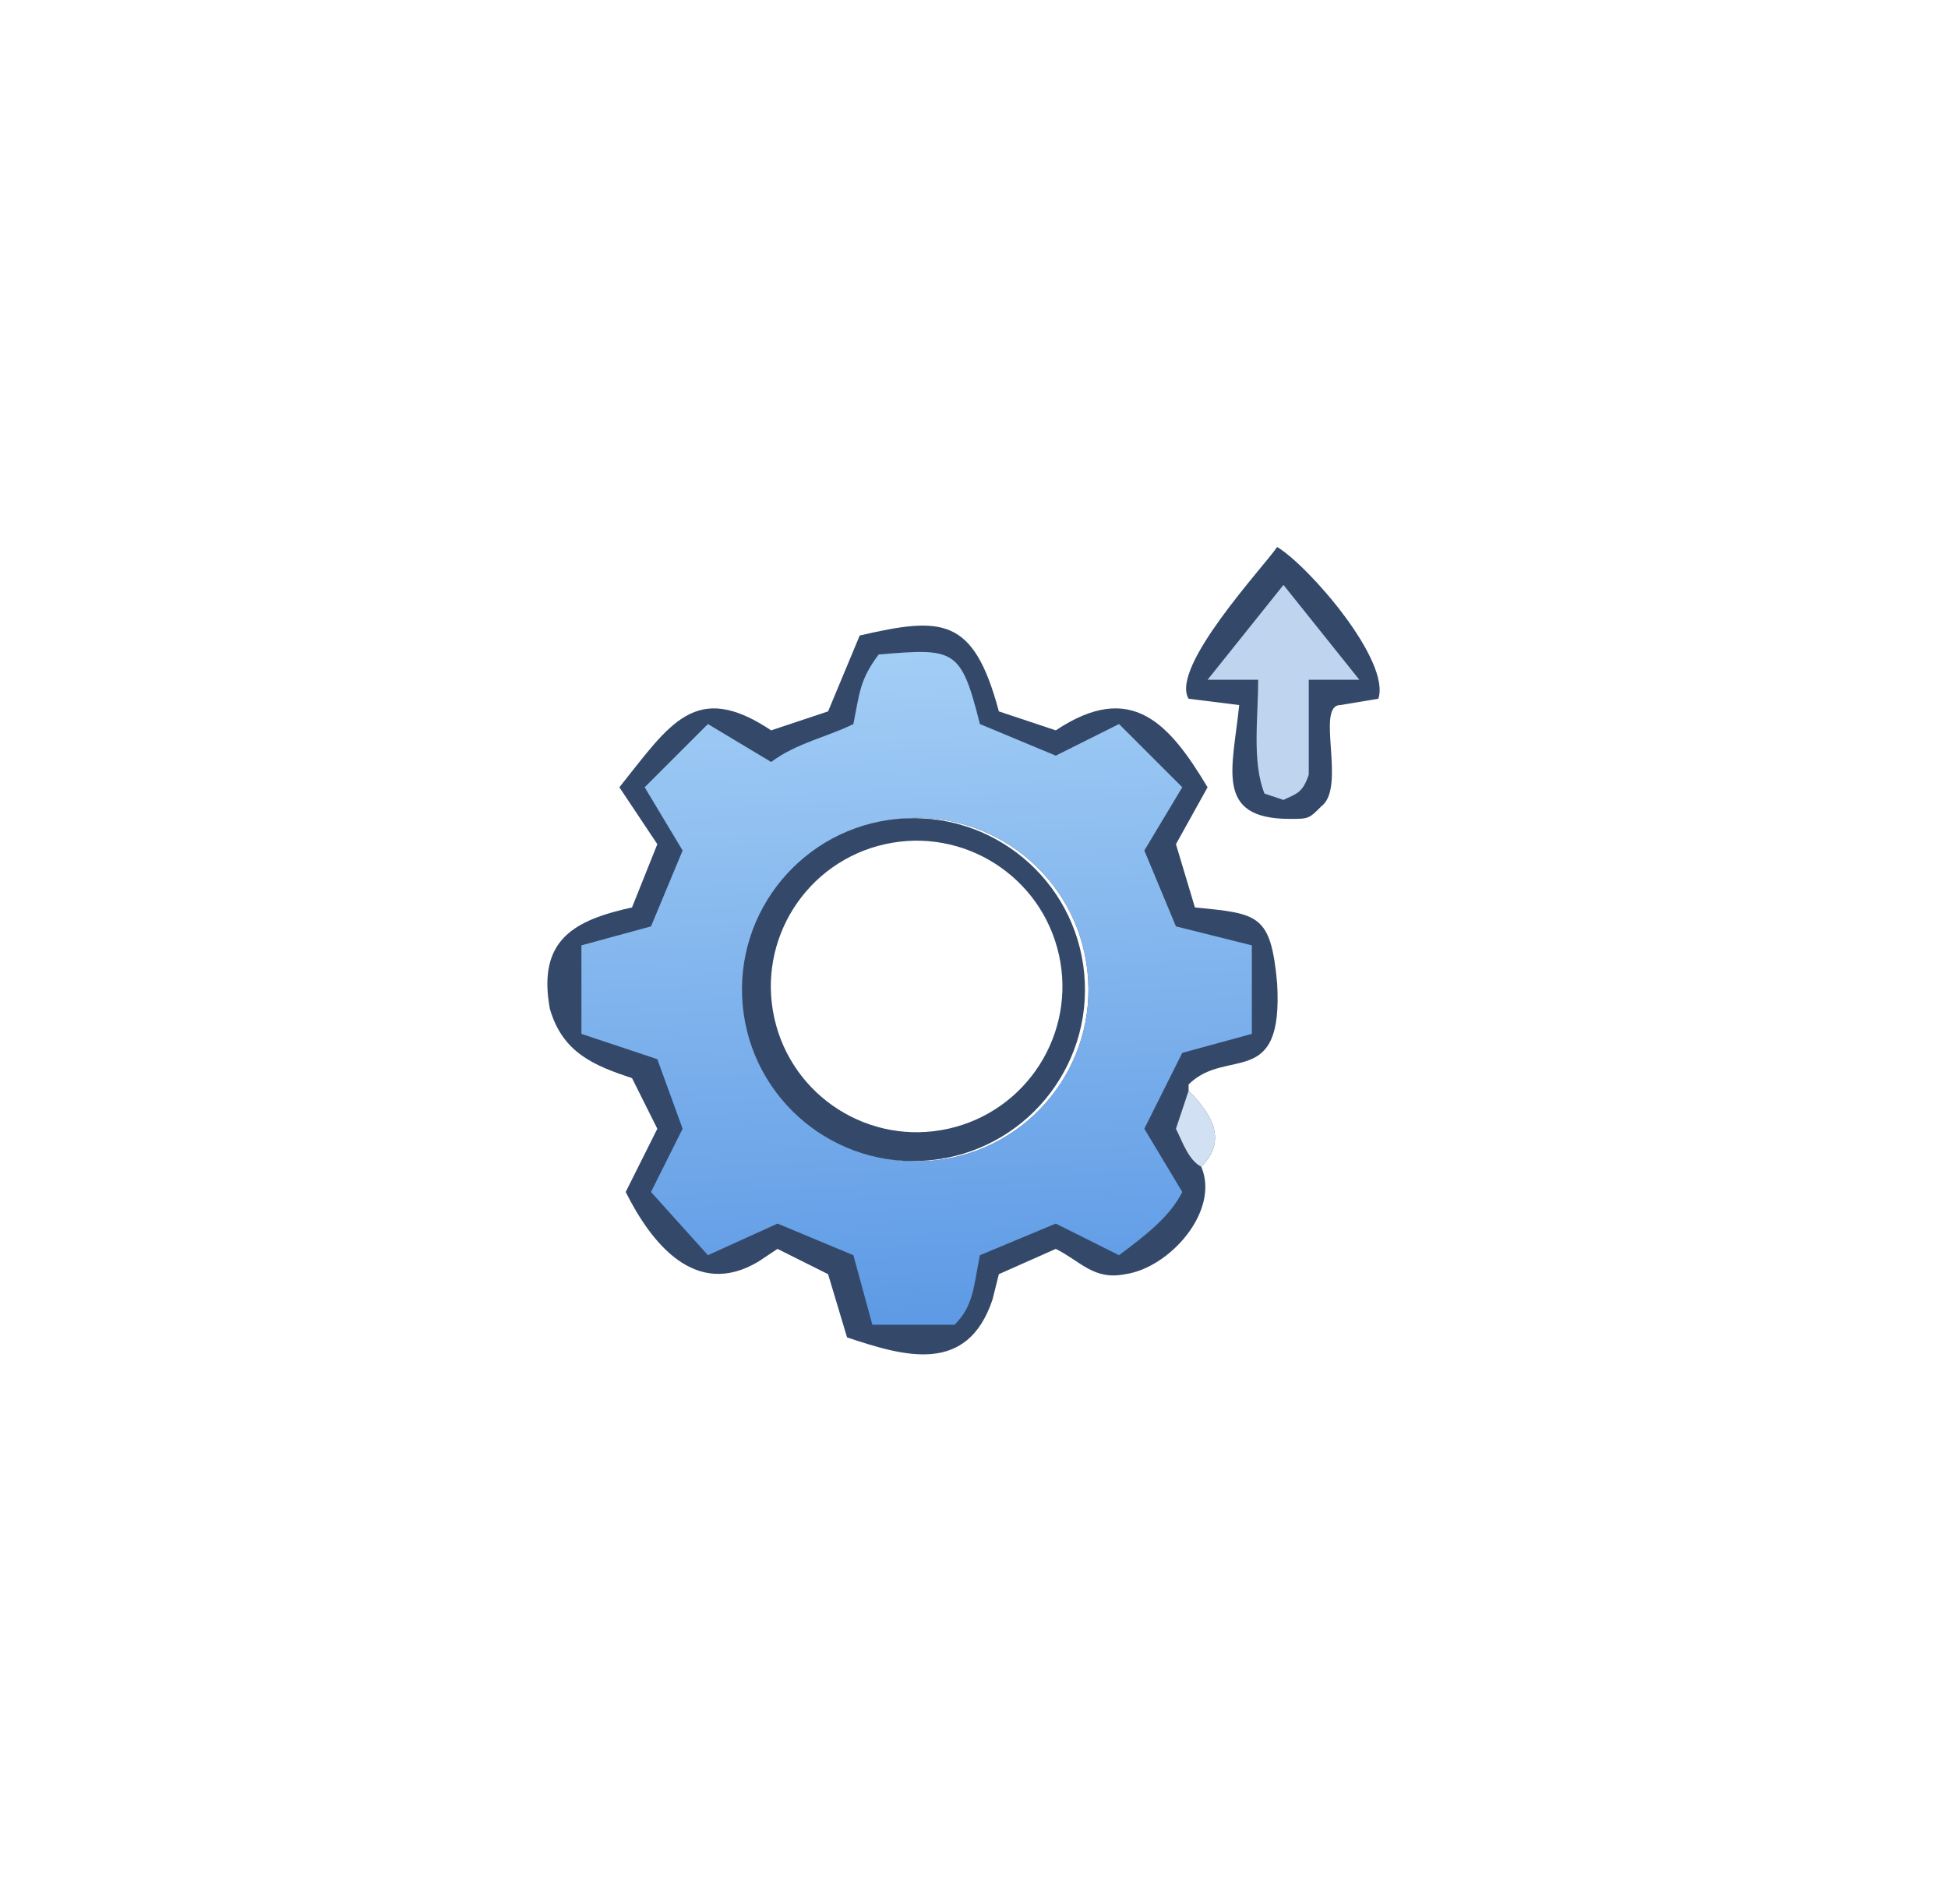
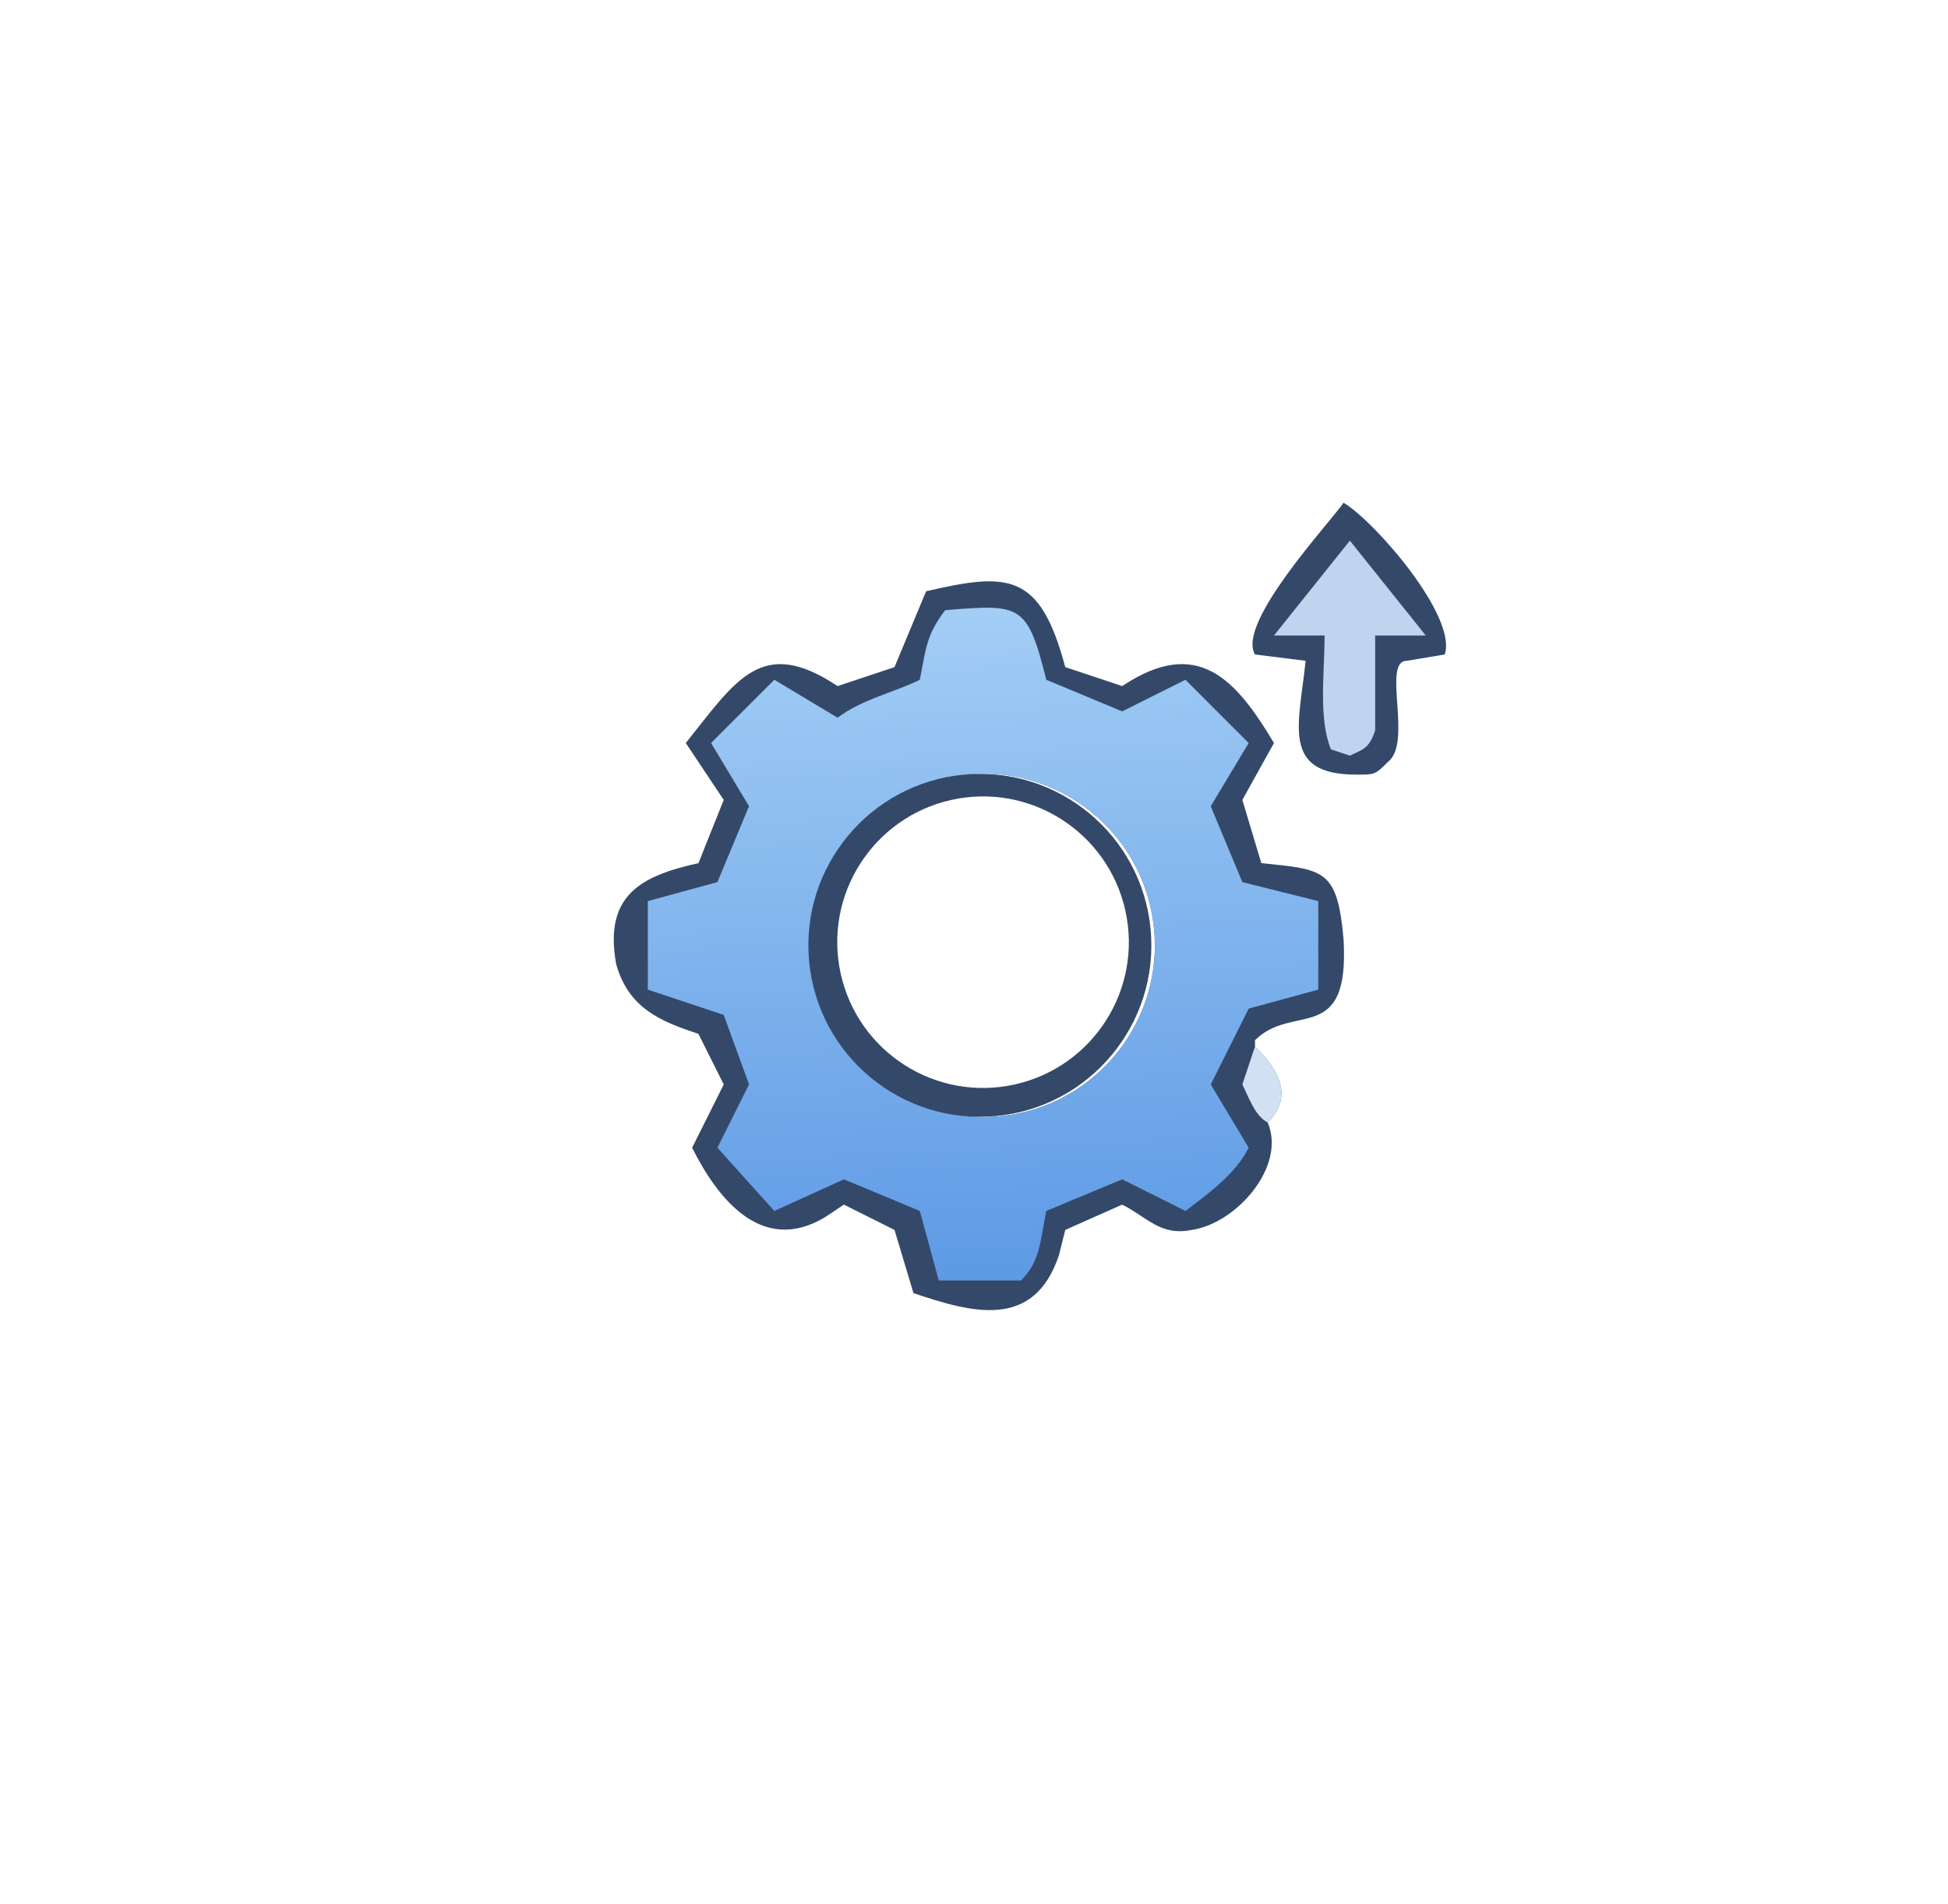
<svg xmlns="http://www.w3.org/2000/svg" width="44" height="43" viewBox="0 0 44 43">
  <defs>
    <clipPath id="clip_sgtcool_07">
      <rect x="0" y="0" width="44" height="43" />
    </clipPath>
  </defs>
  <g clip-path="url(#clip_sgtcool_07)">
-     <svg x="-0.01" y="0" width="44" height="43" viewBox="616 288 308 288" preserveAspectRatio="xMidYMid meet" style="overflow:hidden">
+     <svg x="1.49" y="-1" width="44" height="43" viewBox="616 288 308 288" preserveAspectRatio="xMidYMid meet" style="overflow:hidden">
      <g transform="translate(0 0)" data-sgt-offset="1">
        <path fill="#344969" d="M461 374a63 63 0 1 1 14 125 63 63 0 0 1-14-125Zm9 104a42 42 0 1 0-3-84 42 42 0 0 0 3 84Z" data-index="0" style="opacity:1" />
        <path fill="#344969" d="M464 377a59 59 0 1 1 8 118 59 59 0 0 1-8-118Zm6 101a42 42 0 1 0-3-84 42 42 0 0 0 3 84Z" data-index="1" style="opacity:1" />
        <defs>
          <linearGradient id="a" x1="427.5" x2="481.4" y1="391.8" y2="494.3" gradientUnits="userSpaceOnUse">
            <stop offset="0" stop-color="#6CA4EC" />
            <stop offset="1" stop-color="#C0DCF7" />
          </linearGradient>
        </defs>
        <path fill="url(#a)" d="M518 468a59 59 0 1 1-54-91l-3 6c3 7 3 7 9 7a46 46 0 1 0 37 71c9 0 7 3 11 7Z" data-index="2" style="opacity:1" />
        <defs>
          <linearGradient id="b" x1="479.5" x2="504" y1="452.9" y2="387.7" gradientUnits="userSpaceOnUse">
            <stop offset="0" stop-color="#CFE5FA" />
            <stop offset="1" stop-color="#FFFFFE" />
          </linearGradient>
        </defs>
        <path fill="url(#b)" d="M464 377a59 59 0 0 1 54 91c-4-4-2-7-11-7a46 46 0 0 0-37-71c-6 0-6 0-9-7l3-6Z" data-index="3" style="opacity:1" />
        <path fill="#344969" d="M1066 104c3 0 6 0 9 2 9 8 3 33 5 45 1-10 5-51 24-32 5 5-2 32-4 38 2-5 5-13 9-18 5-6 17-2 16 6-2 16-11 27-13 43-3 30-11 49-44 48-31-3-33-17-47-41l-12-16c-5-9 1-16 10-16 8 0 16 10 21 16l-1-14c-2-9-9-35-7-43 1-3 3-5 6-6 15-6 18 25 21 36-1-9-2-30 0-39 1-5 3-7 7-9Z" data-index="4" style="opacity:1" />
        <path fill="#F7F8F9" d="M1017 184c-3-4-9-11-3-17l5-1c9 1 15 17 23 16l2-4c1-13-14-51-6-58 1-1 2-2 4-1 11 3 10 37 17 42 7-6-5-52 11-54 13 3 2 44 9 54 3-3 7-23 8-30 2-10 12-22 15-5 2 8-9 38-5 43 8-3 8-31 21-29 9 5-6 30-8 38l-4 26v1c-4 23-23 31-45 27-19-3-25-17-33-32l-11-16Z" data-index="5" />
        <path fill="#BFD5EF" d="M1017 184h1c17 7 17 38 47 41 8 0 15 0 22-3 10-4 11-14 19-18v1c-4 23-23 31-45 27-19-3-25-17-33-32l-11-16Z" data-index="6" style="opacity:1" />
        <path fill="#344969" d="M165 379c10 0 11 1 18 7 12-2 14 0 21 8 5 0 9 0 12 3 4 3 6 10 6 15 0 14 0 31-3 45l-6 16c-2 4 0 11-4 14-6 6-25 6-34 7l-15-2c-18-3-13-7-19-19-4-6-12-11-16-17-11-20-10-37 9-50 0-20 3-29 25-23l6-4Z" data-index="7" />
        <path fill="#F7F8F9" d="M161 390c-1-8 9-9 14-5 6 5 6 11 7 18l3-2c1-2 0-4-1-7l1-4c2-1 3-2 5-1 11 2 12 11 12 19l3-1v-7c1-1 1-2 3-2 12-1 11 20 11 28l-1 18c-1 9-5 17-7 25-2 7-2 17-10 19-17 4-37 4-53-3-6-26-22-23-25-46-3-9 0-17 5-24l7-5c0 4-1 15 1 17h2c2-13-3-27 3-38 2-5 9-6 13-3s5 9 5 14h2l1-1-1-9Z" data-index="8" />
        <path fill="#BFD5EF" d="M123 439c7 5 9 15 18 19 8 4 10 13 13 20 11 4 20 5 31 4 16-2 17-4 21-18l12-20c-1 9-5 17-7 25-2 7-2 17-10 19-17 4-37 4-53-3-6-26-22-23-25-46Z" data-index="9" />
        <path fill="#D2E0F3" d="M135 410c0 4-1 15 1 17h2c1 5-2 6-6 9-1-6-2-18-4-21l7-5Z" data-index="10" />
        <path fill="#D2E0F3" d="M161 390c5 4 8 13-1 13l-1-1v-2h2l1-1-1-9Z" data-index="11" />
        <path fill="#D2E0F3" d="M205 400c3 3 6 5 3 10l-4 1c-2-1-1-1-2-3l3-1v-7Z" data-index="12" />
        <path fill="#D2E0F3" d="M184 394c5 3 7 9 0 11h-1l-1-2 3-2c1-2 0-4-1-7Z" data-index="13" />
        <path fill="#344969" d="M752 382c13-3 18-3 22 12l9 3c12-8 18-1 24 9l-5 9 3 10c10 1 12 1 13 12 1 17-8 10-14 16v1c4 4 6 8 2 12 3 7-5 16-12 17-5 1-7-2-11-4l-9 4-1 4c-4 12-14 9-23 6l-3-10-8-4-3 2c-10 6-17-3-21-11l5-10-4-8c-6-2-11-4-13-11-2-11 4-14 13-16l4-10-6-9c8-10 12-17 24-9l9-3 5-12Zm12 83a27 27 0 1 0-6-54 27 27 0 0 0 6 54Z" data-index="14" />
        <path fill="#D2E0F3" d="M804 454c4 4 6 8 2 12-2-1-3-4-4-6l2-6Z" data-index="15" />
        <defs>
          <linearGradient id="c" x1="763.3" x2="758" y1="489.9" y2="385.5" gradientUnits="userSpaceOnUse">
            <stop offset="0" stop-color="#5E9AE5" />
            <stop offset="1" stop-color="#A2CDF5" />
          </linearGradient>
        </defs>
        <path fill="url(#c)" d="M755 385c12-1 13-1 16 11l12 5 10-5 10 10-6 10 5 12 12 3v14l-11 3-6 12 6 10c-2 4-6 7-10 10l-10-5-12 5c-1 5-1 8-4 11h-13l-3-11-12-5-11 5-9-10 5-10-4-11-12-4v-14l11-3 5-12-6-10 10-10 10 6c4-3 9-4 13-6 1-5 1-7 4-11Zm9 80a27 27 0 1 0-6-54 27 27 0 0 0 6 54Z" data-index="16" style="opacity:1" />
        <path fill="#344969" d="M758 411a27 27 0 1 1 5 54 27 27 0 0 1-5-54Zm8 49a23 23 0 1 0-10-45 23 23 0 0 0 10 45Z" data-index="17" />
        <path fill="#344969" d="M753 105c22-1 11 27 15 35 6 3 8-6 17 8 10-5 13-3 19 7l7-2c9-1 10 10 10 16 1 37 0 65-44 67l-4-1c-27-2-37-25-47-46-4-6-10-15-9-22 0-3 1-6 3-7 3-2 6-3 9-2 7 1 12 9 16 15-2-16-2-44 0-60 1-4 4-6 8-8Z" data-index="18" />
        <path fill="#F7F8F9" d="M722 176c-2-5-3-12 2-15 9-4 18 18 23 19 5-7-6-68 7-72 16 0 5 42 11 53 4-2-2-17 10-19 9 3 4 20 9 23 3-3-1-17 9-16 8 0 6 16 9 21 2-5 4-16 10-15 10 8 5 30 6 41-3 31-29 43-56 34-17-6-33-39-40-54Z" data-index="19" />
        <path fill="#BFD5EF" d="M722 176c3 1 5 3 6 5 7 9 11 19 17 27 16 19 50 24 64 1 2-4 5-10 9-13-3 31-29 43-56 34-17-6-33-39-40-54Z" data-index="20" />
        <path fill="#344969" d="m1124 637 5 1 2 2c-5 16-14 58-24 71-7 3-11-15-12-19l-44 44c5 1 21 6 20 12-5 5-20 9-27 11l-39 13c-3 1-5 1-7-1v-7c2-8 20-64 24-66h1c5 2 9 14 11 19 15-14 28-29 44-43-5-2-20-5-20-11l5-5c20-8 41-14 61-21Z" data-index="21" style="opacity:1" />
        <path fill="#F7F8F9" d="m1059 662 55-17c3-1 10-4 13-3v2c-5 19-14 46-21 65-4-6-7-16-10-23-15 14-37 35-51 51l23 10-52 18c-4 1-11 4-15 4l8-26 14-42 9 23c17-17 35-34 51-52-8-3-15-5-24-10Z" data-index="22" />
        <path fill="#BFD5EF" d="m1011 759 12-12 22-22 70-71c3-3 8-8 12-10-5 19-14 46-21 65-4-6-7-16-10-23-15 14-37 35-51 51l23 10-52 18-5-6Z" data-index="23" style="opacity:1" />
        <path fill="#D2E0F3" d="m1001 769 10-10 5 6c-4 1-11 4-15 4Z" data-index="24" />
        <path fill="#344969" d="M700 638h6c11 2 55 15 67 24v2c-4 5-13 8-19 10l43 44c2-5 6-21 13-19l3 6c3 10 22 60 19 67-7 1-60-17-69-22-2-1-3-2-3-4 2-4 14-8 19-10l-43-44c-2 5-6 17-11 20-6-2-12-27-14-33-4-13-11-28-11-41Z" data-index="25" />
        <path fill="#F7F8F9" d="m725 709-15-45-7-22 1-1 2 1 34 10 30 11c-7 4-14 6-22 9 16 18 34 34 51 52 3-8 5-16 9-23 2 6 22 65 21 68h-2l-24-8-41-14 24-10-52-52-9 24Z" data-index="26" />
        <path fill="#BFD5EF" d="m725 709-15-45-7-22 1-1 2 1c0 2 1 3 3 4 11 13 24 25 36 37l55 56c5 6 24 24 27 30l-24-8-41-14 24-10-52-52-9 24Z" data-index="27" />
        <path fill="#344969" d="m154 136 2 1c7 3 33 30 40 36 6 5 34 32 37 37l-1 1c-6 3-23 3-30 3 4 11 12 25 15 37-3 4-14 9-20 8-5-3-15-29-18-36-4 4-17 20-24 21l-2-2v-39c0-13-2-56 1-67Z" data-index="28" />
        <path fill="#F7F8F9" d="m156 145 1-3 72 68c-9 0-24-1-33 1 5 12 14 28 17 39l-8 4-7 3c-6-12-11-26-18-38-8 5-17 15-24 21v-95Z" data-index="29" />
        <defs>
          <linearGradient id="d" x1="190" x2="147.8" y1="193.5" y2="224.5" gradientUnits="userSpaceOnUse">
            <stop offset="0" stop-color="#CDDEF0" />
            <stop offset="1" stop-color="#FAFCFE" />
          </linearGradient>
        </defs>
        <path fill="url(#d)" d="M156 145c7 10 14 28 19 39l30 70-7 3c-6-12-11-26-18-38-8 5-17 15-24 21v-95Z" data-index="30" />
        <path fill="#344969" d="M457 95c9-1 22-2 29 3 4 3 5 8 2 11-4 4-7 4-12 4l1 41v73c5 0 10 2 12 7l-1 6c-2 3-5 4-9 5-7 1-41 4-30-13 3-4 7-5 11-5V113l-8-1c-10-8-4-15 5-17Z" data-index="31" />
        <path fill="#F7F8F9" d="M464 113h9v114h-7c-1 0-3 0-2-1 0-11-2-109 0-113Z" data-index="32" />
        <path fill="#BFD5EF" d="m453 109-2-6c2-6 11-5 16-5 4 0 19 0 18 8-1 2-4 3-6 3h-26Z" data-index="33" />
        <path fill="#7CB2F2" d="M453 109c6-4 21-4 26 0h-26Z" data-index="34" />
        <path fill="#7CB2F2" d="M460 231c6-1 23-2 26 5-1 4-4 5-8 6-7 0-23 1-27-4-1-6 5-7 9-7Z" data-index="35" />
        <path fill="#344969" d="M463 661h6c3 0 6 2 8 4 3 5 3 71 1 78-1 3-4 5-7 6-7 1-15-1-15-9l-1-26c1-15-1-33 1-47l7-6Z" data-index="36" />
        <path fill="#BFD5EF" d="M475 741c-1 2-3 3-6 4h-6c-2-1-3-3-3-5-2-6-2-69 0-72s6-3 9-4c2 1 6 3 6 6 2 19 2 53 0 71Z" data-index="37" />
        <path fill="#F7F8F9" d="M469 664c2 1 6 3 6 6 2 19 2 53 0 71l-7-3c-1-9-2-68 1-74Z" data-index="38" />
        <path fill="#344969" d="M135 693c12 0 63-1 70 2 3 1 5 2 6 5v10c-2 4-5 5-9 7-12 0-60 2-69-2-3-1-5-3-6-5v-11c2-3 5-5 8-6Z" data-index="39" />
        <path fill="#F7F8F9" d="M129 703c2-2 5-6 7-6h59c9 0 15 1 13 11l-4 5h-67c-5 0-8-5-8-10Z" data-index="40" />
        <path fill="#BFD5EF" d="M129 703c7 6 62-2 79 5l-4 5h-67c-5 0-8-5-8-10Z" data-index="41" />
        <path fill="#344969" d="M154 725c8-1 33-2 40 1l3 3c2 6-16 31-19 38-3 3-4 6-8 7-8 0-22-29-27-36-8-13 1-13 11-13Z" data-index="42" />
        <path fill="#F7F8F9" d="M149 729h45c-4 10-18 34-25 42-6-6-24-35-24-42h4Z" data-index="43" />
        <path fill="#D2E0F3" d="M187 729h7c-4 10-18 34-25 42-6-6-24-35-24-42h4l1 2c7 7 12 21 19 28l18-30Z" data-index="44" />
        <path fill="#344969" d="M439 676c3 0 7 0 8 4 2 14 1 33 0 48-2 14-21-3-27-6s-22-11-22-17c3-8 34-24 41-29Z" data-index="45" />
        <path fill="#F7F8F9" d="M407 700c6-4 30-19 34-20l2 1v48h-5l-21-13-15-10c1-4 2-4 5-6Z" data-index="46" />
        <path fill="#BFD5EF" d="m407 700 8 4-1 1c9 8 20 12 27 18h2v6h-5l-21-13-15-10c1-4 2-4 5-6Z" data-index="47" />
        <path fill="#D2E0F3" d="m407 700 8 4-1 1c-5-1-8 0-12 1 1-4 2-4 5-6Z" data-index="48" />
        <path fill="#D2E0F3" d="M441 723h2v6h-5l3-6Z" data-index="49" />
        <path fill="#BFD5EF" d="M407 700c6-4 30-19 34-20l2 1v6c-7 2-23 12-28 17l-8-4Z" data-index="50" />
        <path fill="#344969" d="M491 676c9 1 30 16 39 21 15 10-3 18-11 22-5 4-23 17-29 14-5-7-3-42-2-52 0-2 2-4 3-5Z" data-index="51" />
        <path fill="#F7F8F9" d="M492 679c7 4 36 20 40 26-2 5-30 20-36 24h-4l-1-5v-32l1-13Z" data-index="52" />
        <path fill="#BFD5EF" d="M492 679c7 4 36 20 40 26-2 5-30 20-36 24h-4l-1-5 32-19c-5-3-27-17-31-18l-1 5 1-13Z" data-index="53" />
        <path fill="#344969" d="M167 635c2 0 4 0 5 2 9 12 21 29 25 44 2 6-23 4-26 4-7 0-27 1-30-2-3-5 22-45 26-48Z" data-index="54" />
        <path fill="#F7F8F9" d="M150 668c5-8 12-22 19-29 5 5 24 36 24 41-2 2-7 2-10 2h-19l-21-1 7-13Z" data-index="55" />
        <path fill="#BFD5EF" d="M150 668c5-8 12-22 19-29 5 5 24 36 24 41-2 2-7 2-10 2l3-2c0-5-14-25-17-30l-13 21-6-3Z" data-index="56" />
        <path fill="#D2E0F3" d="m150 668 6 3c-1 3-2 2-5 2-3 3 0 3 0 8 2 1 11-1 13 1l-21-1 7-13Z" data-index="57" />
        <path fill="#344969" d="M818 368c5 3 18 18 16 24l-6 1c-4 0 1 13-3 16-2 2-2 2-5 2-12 0-9-8-8-18l-8-1c-3-5 12-21 14-24Z" data-index="59" />
        <path fill="#BFD5EF" d="m819 374 12 15h-8v15c-1 3-2 3-4 4l-3-1c-2-5-1-12-1-18h-8l12-15Z" data-index="60" />
        <path fill="#344969" d="M1065 370c14 1 7 22 9 33 1 6 0 15-5 20-6 0-7-1-10-5v-26c0-8-2-17 6-22Z" data-index="61" />
        <path fill="#F7F8F9" d="M1065 374c2 0 5 1 5 4 0 9 2 35-2 42-2-1-5-2-5-5v-37l2-4Z" data-index="62" />
        <path fill="#344969" d="M1024 424h9c7 1 24-2 24 7l-2 7c-4 3-13 2-18 2-8-1-47 3-27-15l14-1Z" data-index="63" />
        <path fill="#F7F8F9" d="M1010 428h27c5 0 13-1 16 4l-1 4h-21c-6 0-18 2-22-3l1-5Z" data-index="64" />
        <path fill="#344969" d="M1065 442h1c2 0 4 0 6 2 3 5 3 39 1 45 0 3-4 5-6 6-10-3-9-12-8-20 0-11-3-26 6-33Z" data-index="65" />
        <path fill="#F7F8F9" d="m1065 446 3 1c4 3 2 34 2 41l-2 3c-6-2-6-4-6-10l1-32 2-3Z" data-index="66" />
        <path fill="#344969" d="M1105 424c10 0 34 2 17 15l-24 1c-5 0-23 1-23-7 0-11 14-8 21-8l9-1Z" data-index="67" />
        <path fill="#F7F8F9" d="M1111 428c5 0 10 0 13 4-1 6-27 4-32 4-4 0-13 1-13-5 4-4 25-3 32-3Z" data-index="68" />
      </g>
    </svg>
  </g>
</svg>
